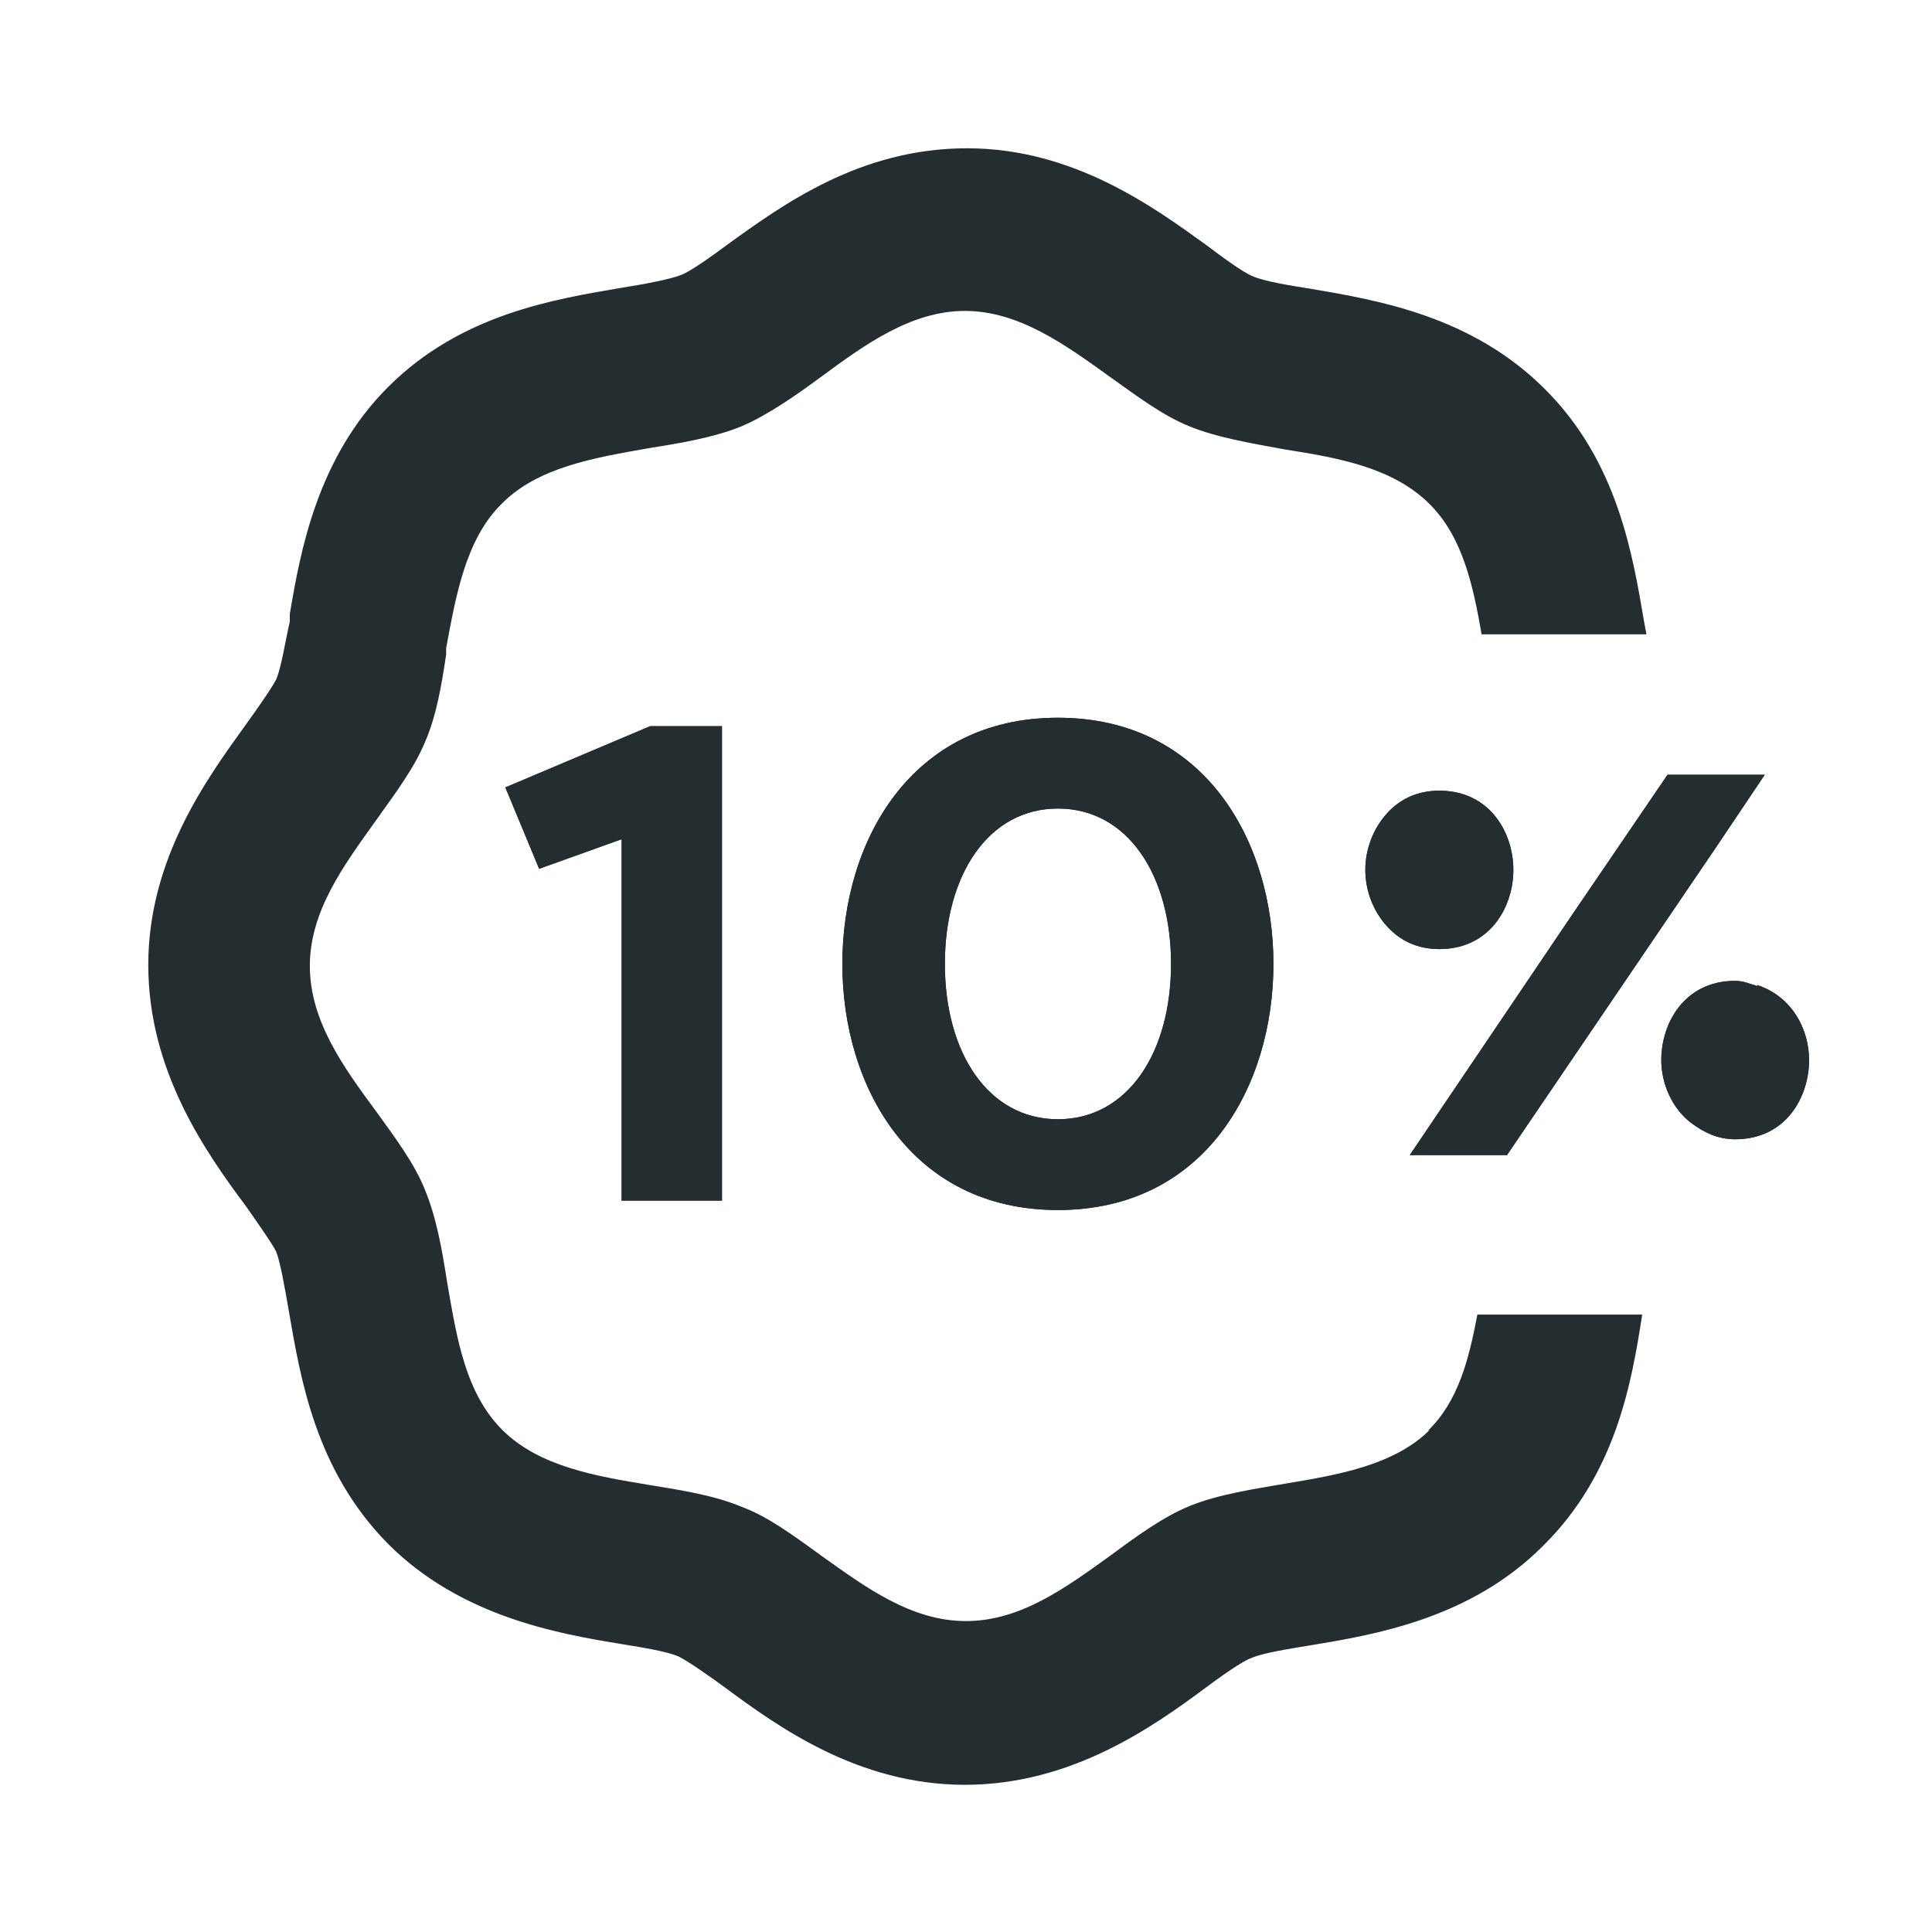
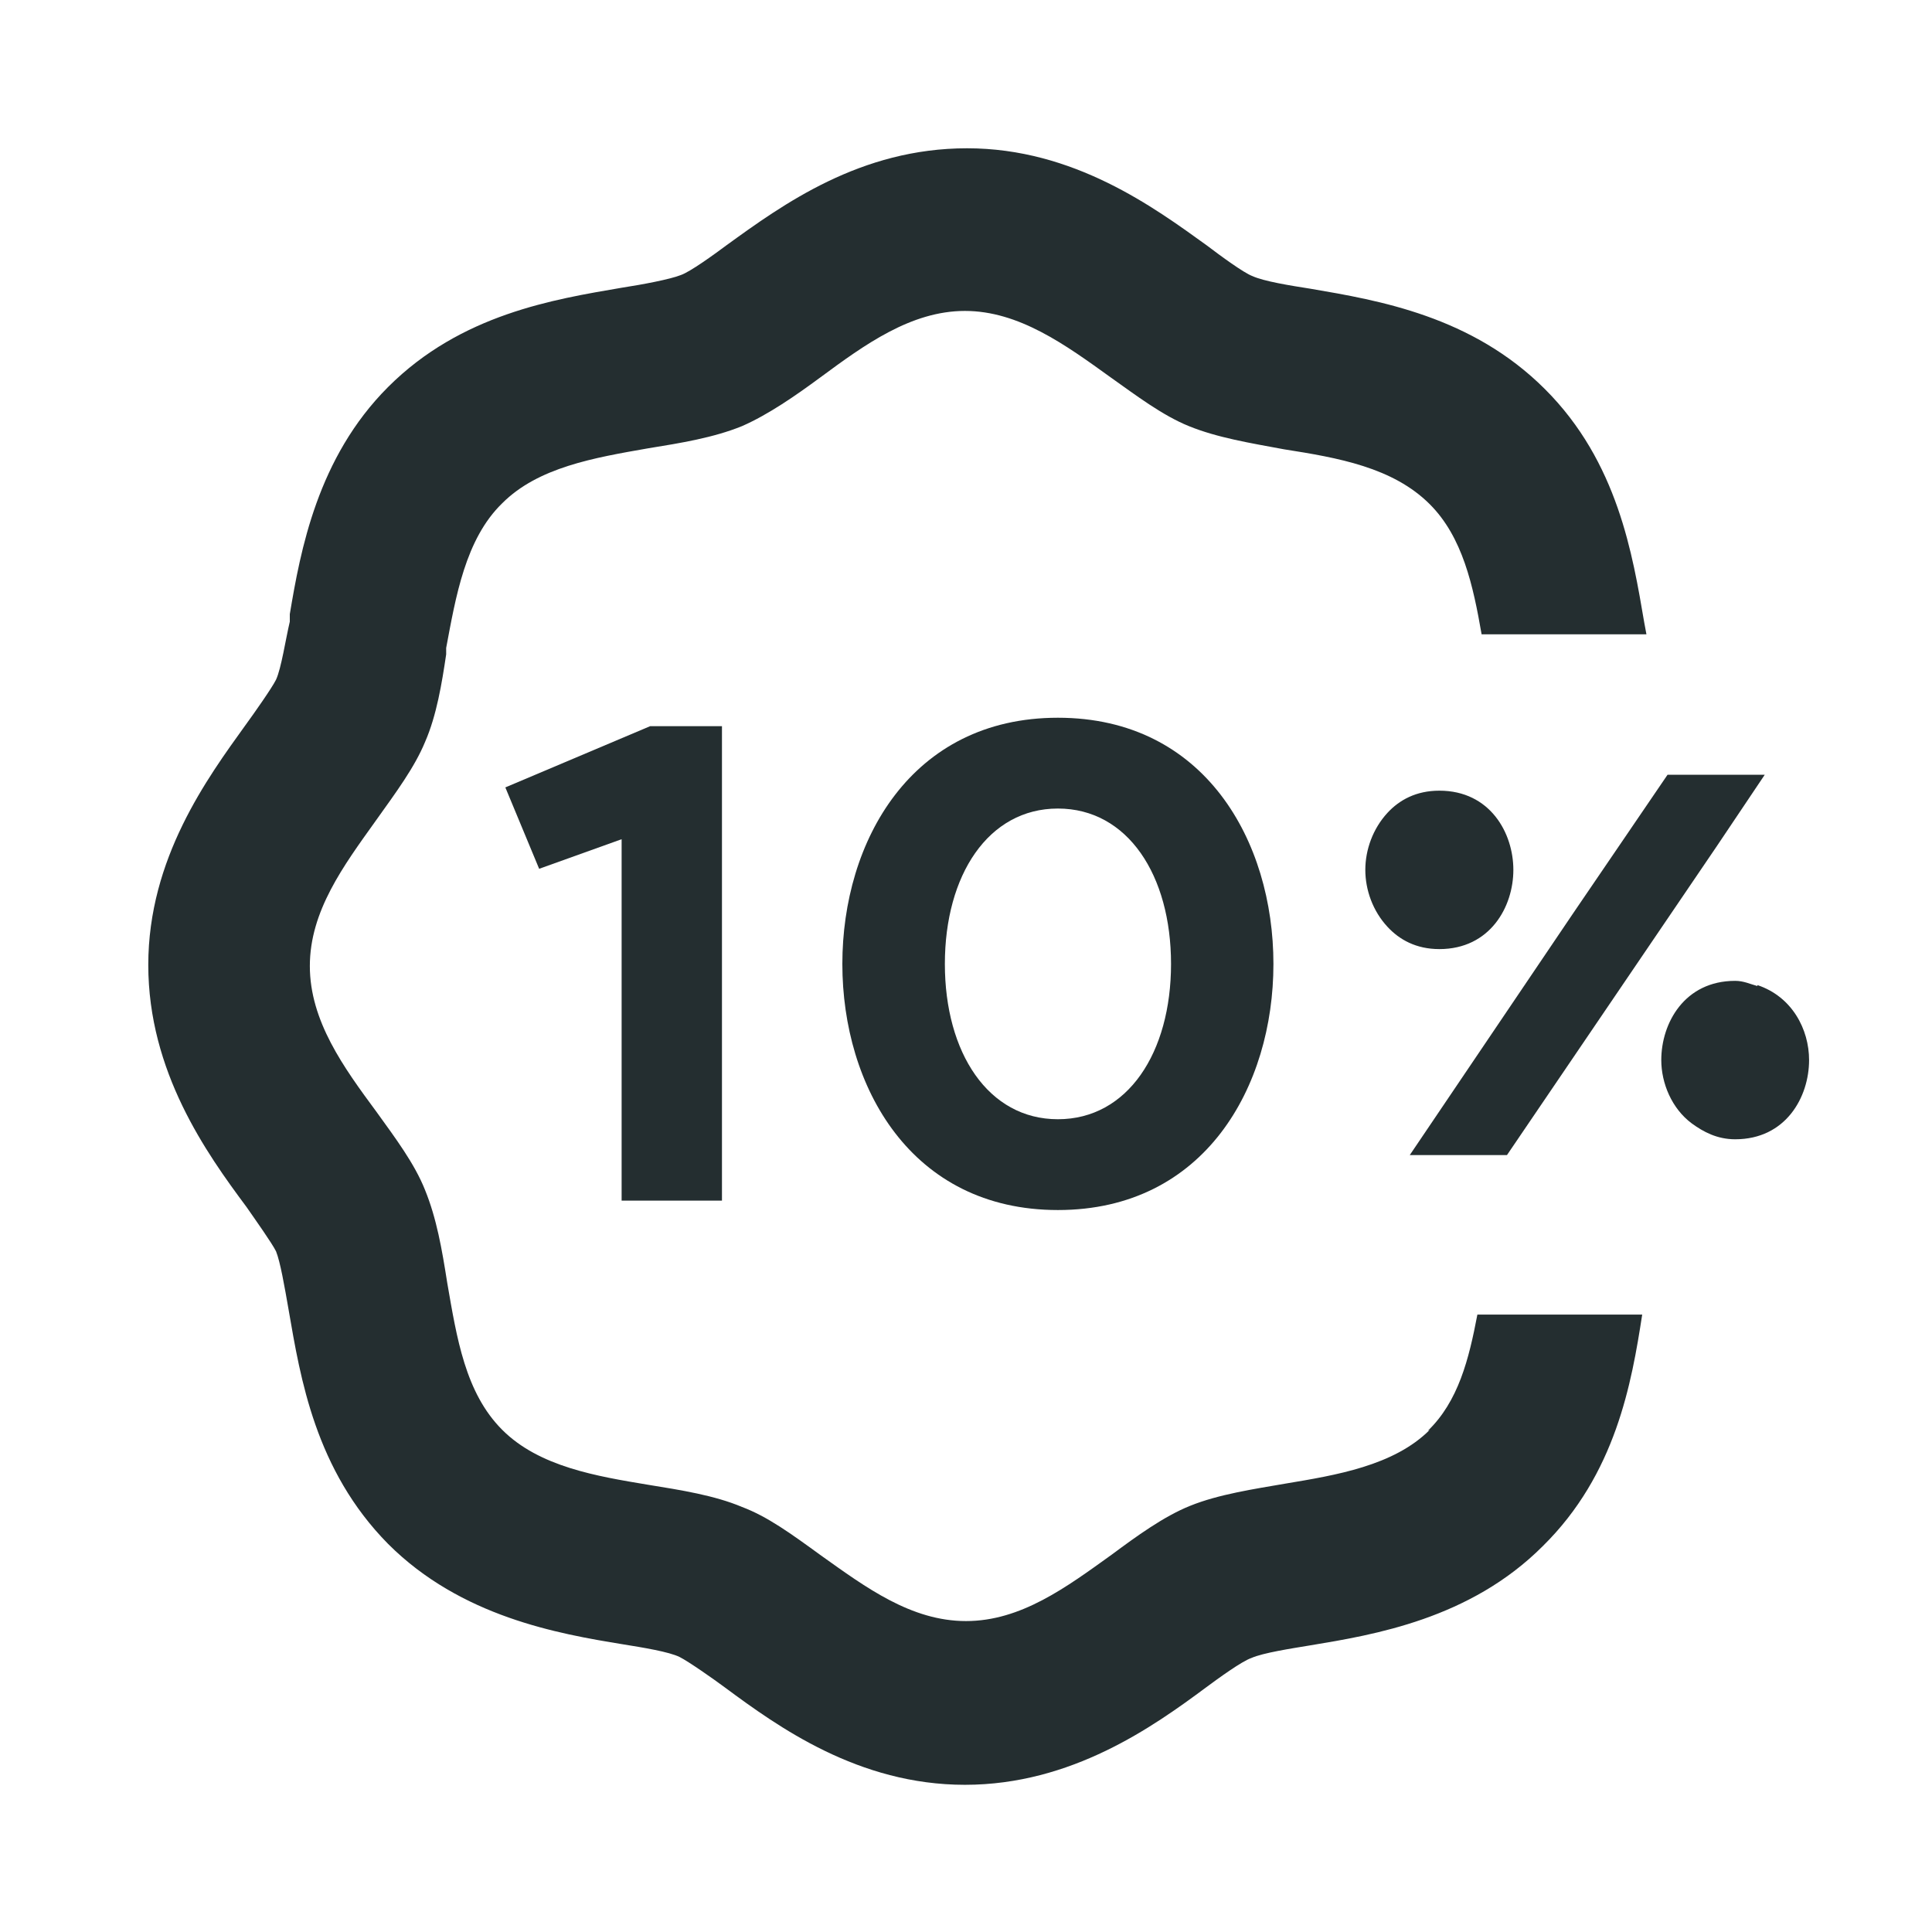
<svg xmlns="http://www.w3.org/2000/svg" width="16" height="16" viewBox="0 0 16 16" fill="none">
-   <path d="M5.979 9.943V6.014H5.384L4.185 6.521L4.465 7.195L5.148 6.95V9.943H5.979Z" fill="#242E30" />
-   <path d="M6.976 7.983C6.976 8.998 7.545 10.021 8.761 10.021C9.978 10.021 10.546 8.998 10.546 7.983C10.546 6.968 9.978 5.944 8.761 5.944C7.545 5.944 6.976 6.968 6.976 7.983ZM9.698 7.983C9.698 8.718 9.339 9.269 8.761 9.269C8.184 9.269 7.825 8.718 7.825 7.983C7.825 7.248 8.184 6.696 8.761 6.696C9.339 6.696 9.698 7.248 9.698 7.983Z" fill="#242E30" />
-   <path d="M12.533 7.204C12.533 6.898 12.34 6.548 11.92 6.548C11.727 6.548 11.588 6.626 11.491 6.731C11.369 6.863 11.307 7.038 11.307 7.204C11.307 7.37 11.369 7.545 11.491 7.676C11.588 7.781 11.727 7.86 11.92 7.86C12.34 7.86 12.533 7.51 12.533 7.204Z" fill="#242E30" />
-   <path d="M14.554 8.166C14.492 8.149 14.44 8.123 14.37 8.123C13.95 8.123 13.758 8.473 13.758 8.779C13.758 8.971 13.845 9.181 14.011 9.304C14.107 9.374 14.221 9.435 14.37 9.435C14.79 9.435 14.982 9.085 14.982 8.779C14.982 8.525 14.842 8.254 14.554 8.158V8.166Z" fill="#242E30" />
-   <path d="M11.675 9.566H12.48L14.221 7.003L14.615 6.416H13.81L13.023 7.571L11.675 9.566Z" fill="#242E30" />
  <path d="M11.841 11.841C11.544 12.139 11.062 12.217 10.643 12.287C10.389 12.331 10.091 12.375 9.855 12.471C9.636 12.559 9.409 12.725 9.208 12.874C8.831 13.145 8.455 13.425 8 13.425C7.545 13.425 7.169 13.145 6.801 12.883C6.548 12.699 6.355 12.559 6.145 12.48C5.918 12.384 5.638 12.34 5.366 12.296C4.946 12.226 4.465 12.148 4.159 11.841C3.853 11.535 3.783 11.08 3.704 10.625C3.66 10.345 3.616 10.091 3.52 9.855C3.433 9.636 3.275 9.426 3.118 9.208C2.846 8.84 2.566 8.455 2.566 8C2.566 7.545 2.846 7.169 3.109 6.801C3.284 6.556 3.433 6.355 3.52 6.145C3.616 5.926 3.66 5.655 3.695 5.419V5.366C3.774 4.946 3.853 4.465 4.159 4.168C4.456 3.87 4.92 3.791 5.366 3.713C5.638 3.669 5.909 3.625 6.145 3.529C6.364 3.433 6.591 3.275 6.793 3.126C7.16 2.855 7.545 2.575 7.991 2.575C8.438 2.575 8.823 2.855 9.199 3.126C9.409 3.275 9.628 3.441 9.846 3.529C10.082 3.625 10.354 3.669 10.634 3.721C11.08 3.791 11.535 3.87 11.841 4.176C12.113 4.448 12.2 4.85 12.27 5.253H13.635L13.617 5.156C13.521 4.596 13.399 3.826 12.795 3.223C12.191 2.619 11.421 2.488 10.852 2.391C10.686 2.365 10.467 2.33 10.371 2.286C10.301 2.26 10.109 2.12 9.995 2.033C9.558 1.718 8.893 1.228 8.009 1.228C7.125 1.228 6.486 1.691 6.014 2.033C5.909 2.111 5.716 2.251 5.638 2.278C5.55 2.313 5.323 2.356 5.148 2.383C4.588 2.479 3.818 2.601 3.214 3.205C2.628 3.791 2.488 4.561 2.4 5.086V5.148C2.365 5.296 2.33 5.533 2.286 5.629C2.251 5.699 2.103 5.909 2.033 6.005C1.718 6.443 1.228 7.108 1.228 7.991C1.228 8.875 1.709 9.549 2.041 9.995C2.12 10.109 2.251 10.293 2.286 10.363C2.321 10.45 2.356 10.651 2.391 10.852C2.488 11.412 2.61 12.174 3.214 12.786C3.818 13.39 4.623 13.53 5.156 13.617C5.323 13.644 5.541 13.679 5.629 13.723C5.699 13.758 5.9 13.898 6.005 13.976C6.443 14.3 7.108 14.781 7.991 14.781C8.875 14.781 9.549 14.3 9.986 13.976C10.091 13.898 10.284 13.758 10.363 13.731C10.459 13.688 10.695 13.652 10.852 13.626C11.377 13.539 12.174 13.408 12.777 12.804C13.381 12.209 13.512 11.456 13.6 10.887H12.235C12.165 11.255 12.078 11.605 11.824 11.85L11.841 11.841Z" fill="#242E30" />
  <path d="M5.979 9.943V6.014H5.384L4.185 6.521L4.465 7.195L5.148 6.95V9.943H5.979Z" fill="#242E30" />
  <path d="M6.976 7.983C6.976 8.998 7.545 10.021 8.761 10.021C9.978 10.021 10.546 8.998 10.546 7.983C10.546 6.968 9.978 5.944 8.761 5.944C7.545 5.944 6.976 6.968 6.976 7.983ZM9.698 7.983C9.698 8.718 9.339 9.269 8.761 9.269C8.184 9.269 7.825 8.718 7.825 7.983C7.825 7.248 8.184 6.696 8.761 6.696C9.339 6.696 9.698 7.248 9.698 7.983Z" fill="#242E30" />
  <path d="M12.533 7.204C12.533 6.898 12.34 6.548 11.92 6.548C11.727 6.548 11.588 6.626 11.491 6.731C11.369 6.863 11.307 7.038 11.307 7.204C11.307 7.37 11.369 7.545 11.491 7.676C11.588 7.781 11.727 7.86 11.92 7.86C12.34 7.86 12.533 7.51 12.533 7.204Z" fill="#242E30" />
  <path d="M14.554 8.166C14.492 8.149 14.44 8.123 14.37 8.123C13.95 8.123 13.758 8.473 13.758 8.779C13.758 8.971 13.845 9.181 14.011 9.304C14.107 9.374 14.221 9.435 14.37 9.435C14.79 9.435 14.982 9.085 14.982 8.779C14.982 8.525 14.842 8.254 14.554 8.158V8.166Z" fill="#242E30" />
  <path d="M11.675 9.566H12.48L14.221 7.003L14.615 6.416H13.81L13.023 7.571L11.675 9.566Z" fill="#242E30" />
</svg>
